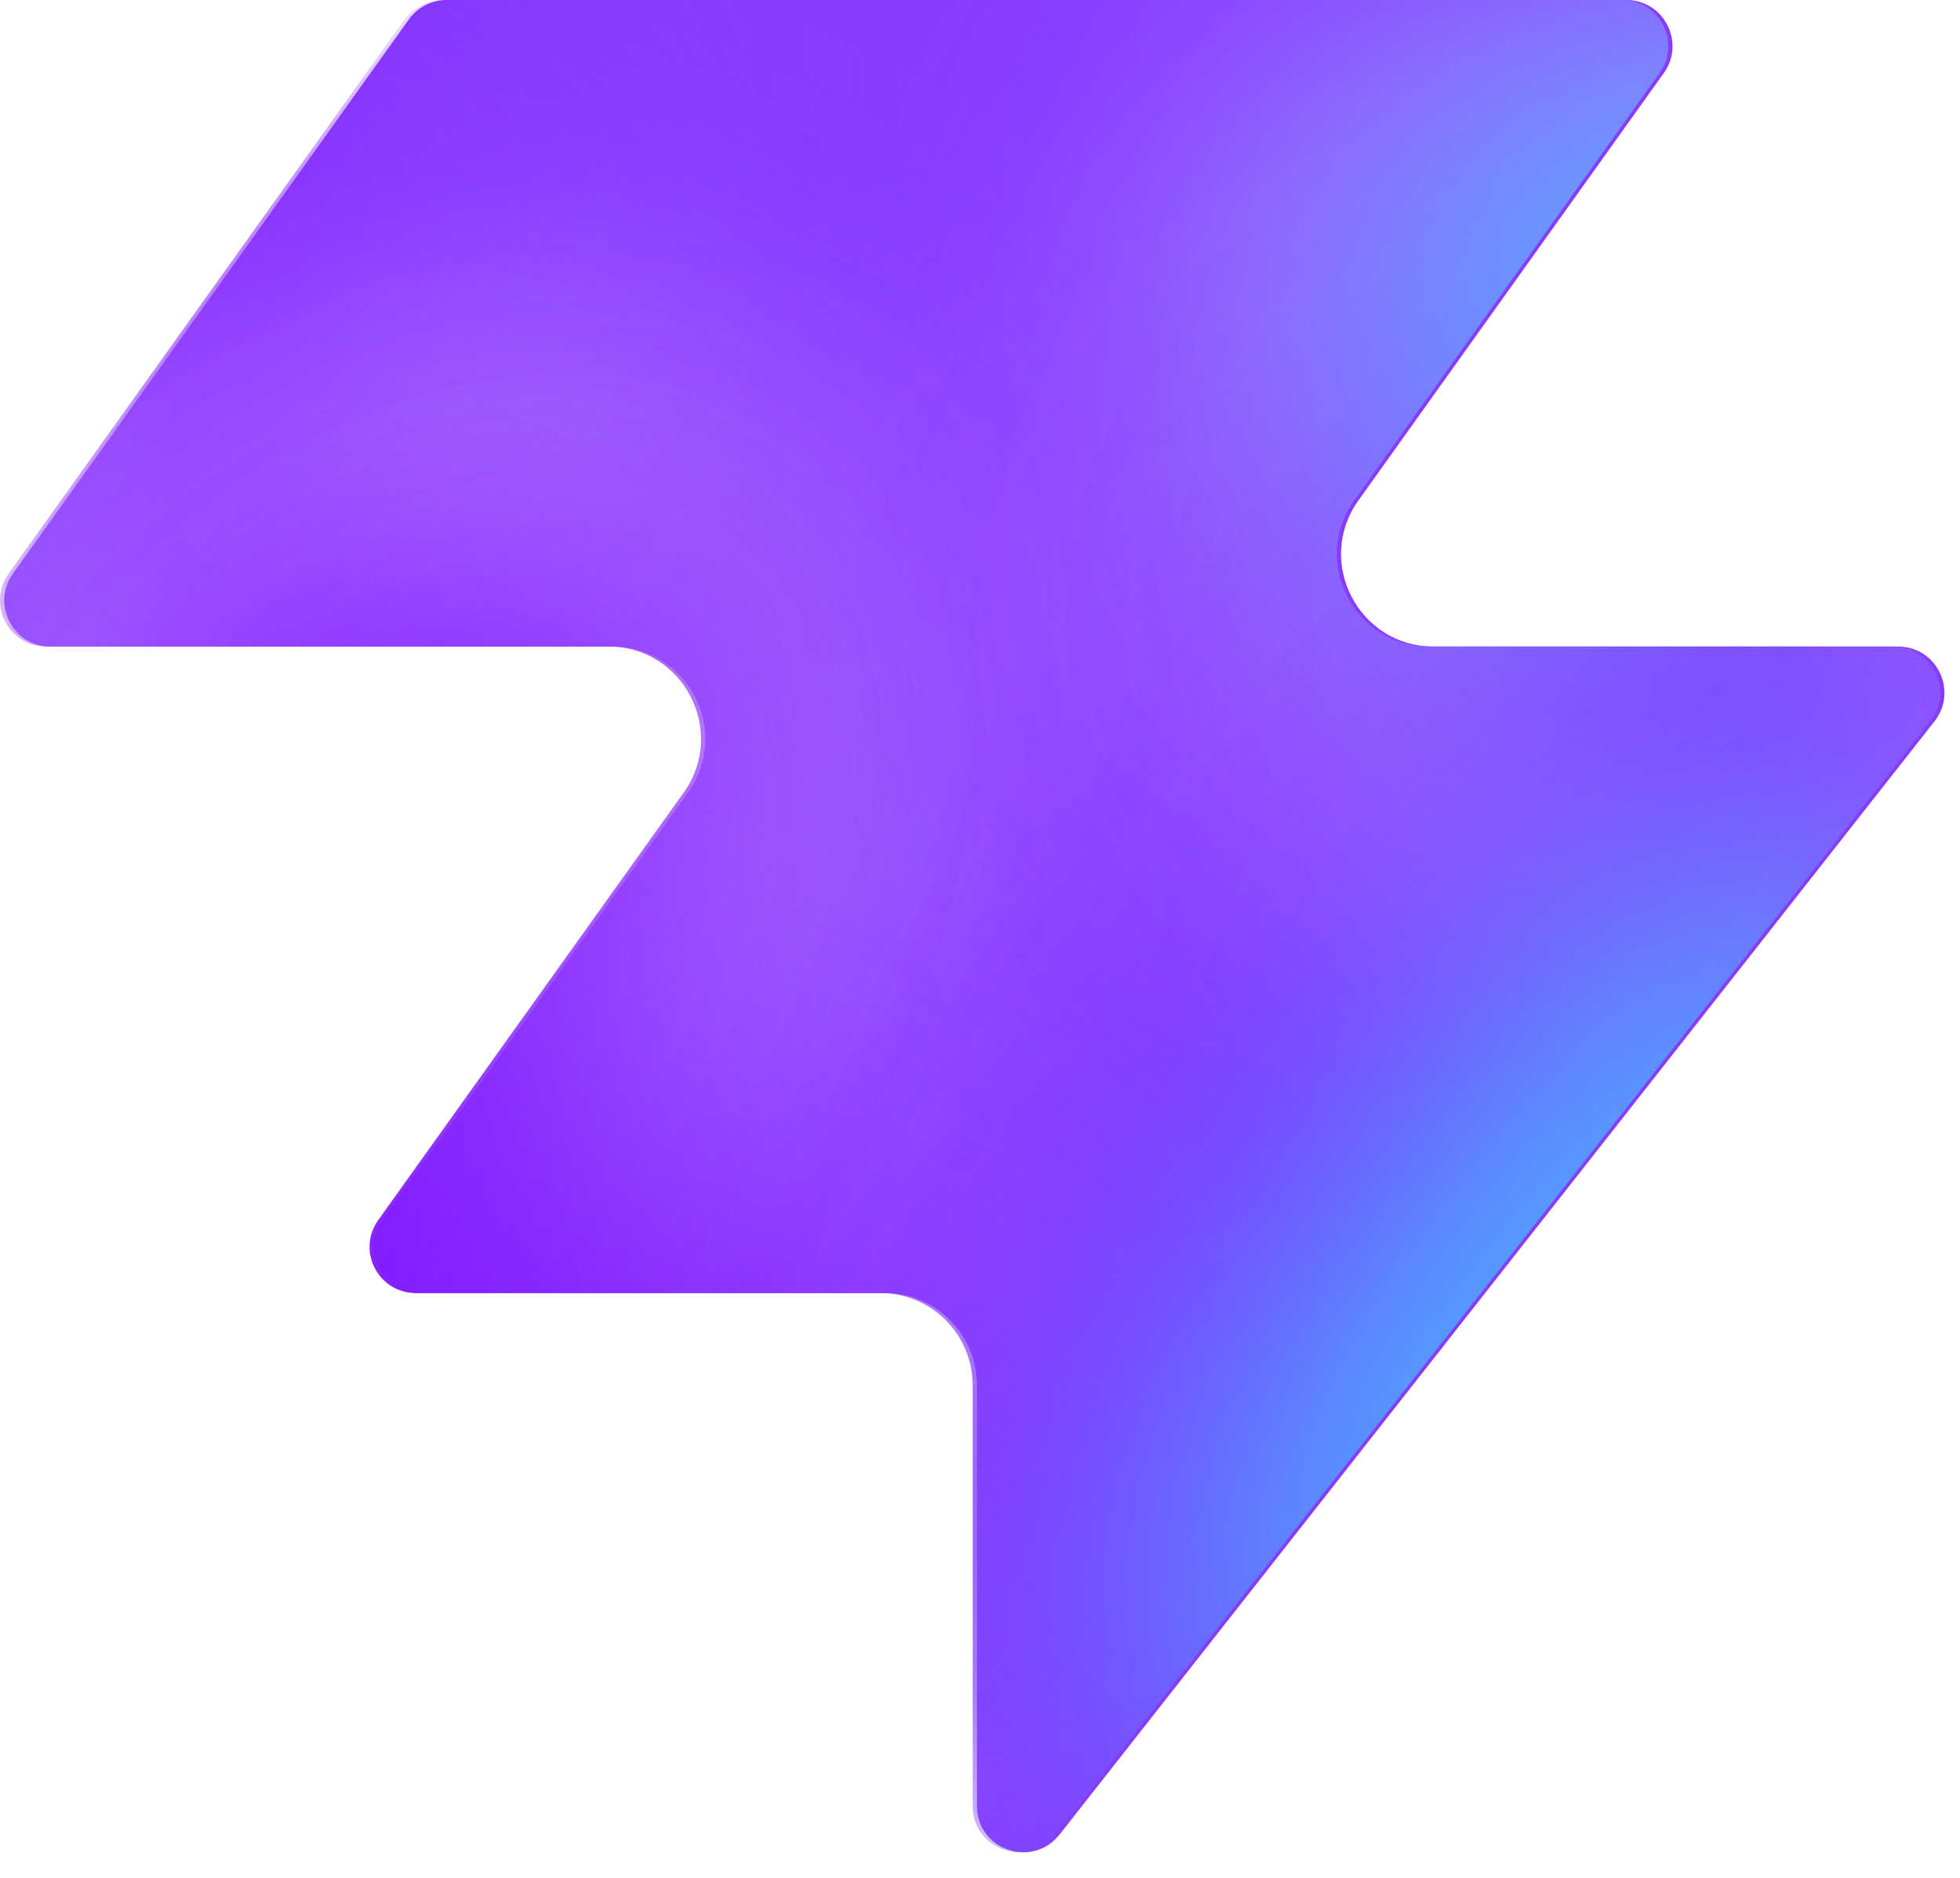
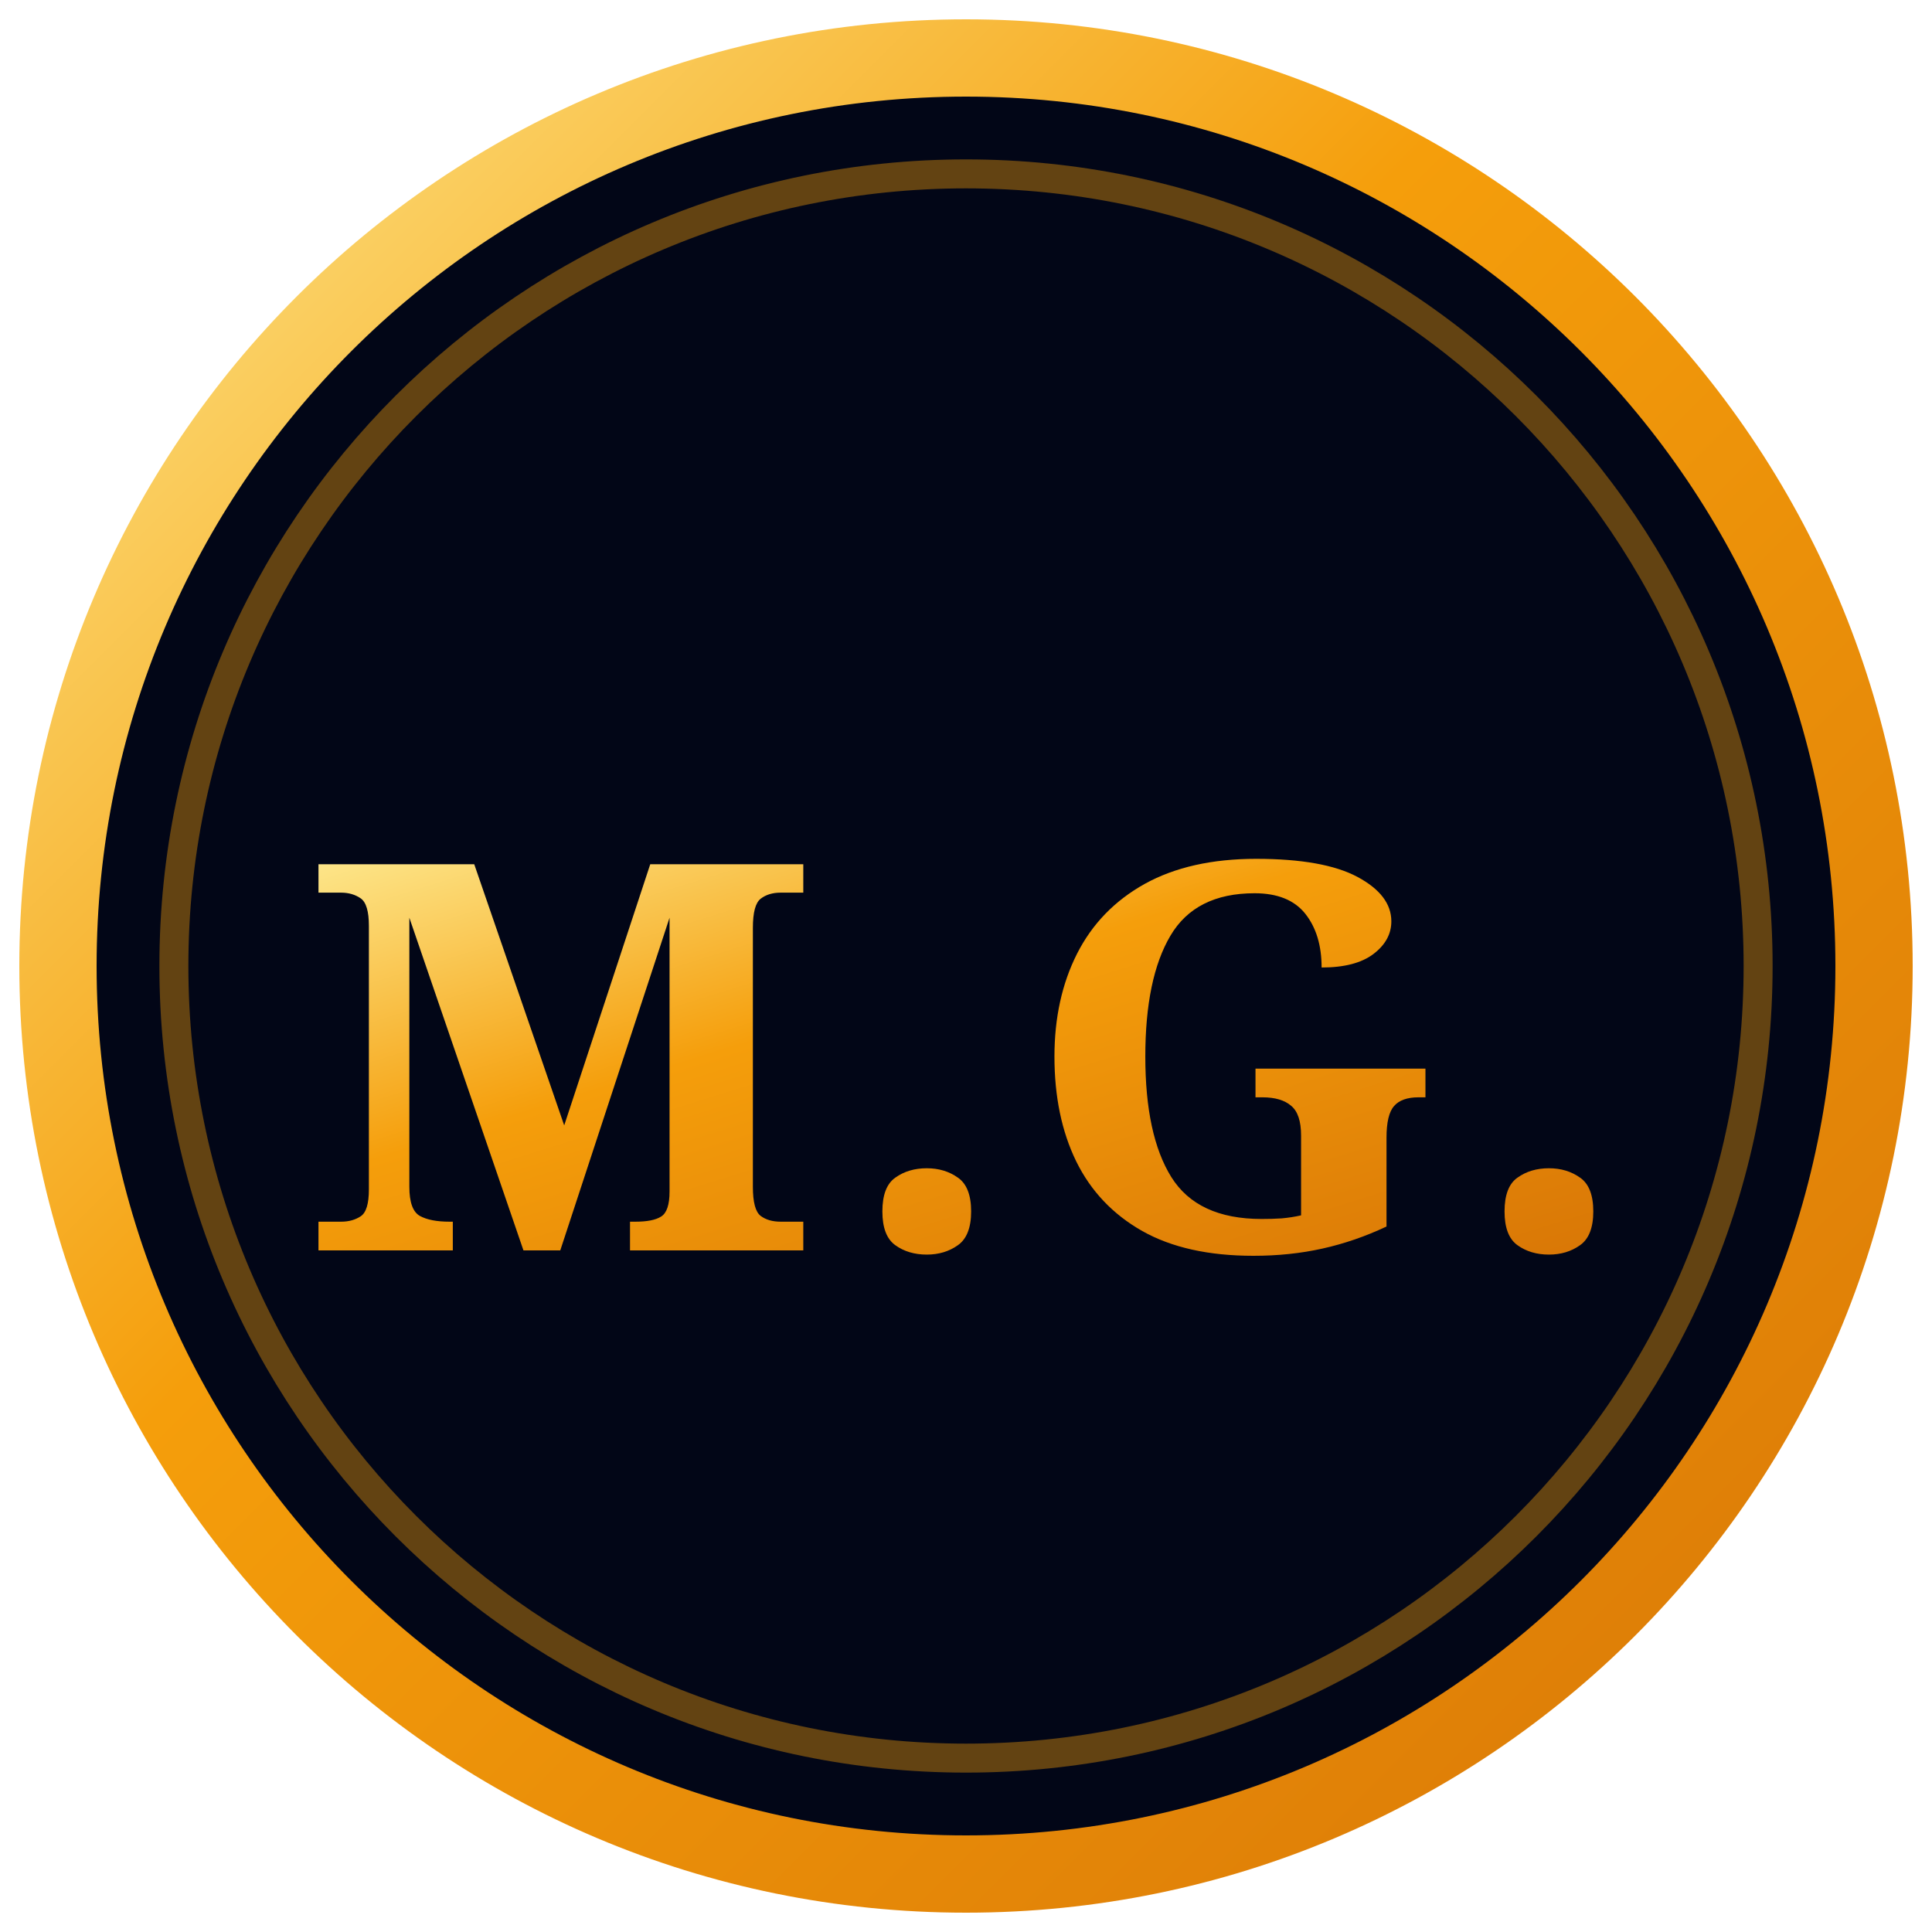
- <svg xmlns="http://www.w3.org/2000/svg" width="48" height="46" fill="none" viewBox="0 0 48 46">
-   <path fill="#863bff" d="M25.946 44.938c-.664.845-2.021.375-2.021-.698V33.937a2.26 2.26 0 0 0-2.262-2.262H10.287c-.92 0-1.456-1.04-.92-1.788l7.48-10.471c1.07-1.497 0-3.578-1.842-3.578H1.237c-.92 0-1.456-1.04-.92-1.788L10.013.474c.214-.297.556-.474.92-.474h28.894c.92 0 1.456 1.04.92 1.788l-7.48 10.471c-1.07 1.498 0 3.579 1.842 3.579h11.377c.943 0 1.473 1.088.89 1.83L25.947 44.94z" style="fill:#863bff;fill:color(display-p3 .525 .23 1);fill-opacity:1" />
-   <mask id="a" width="48" height="46" x="0" y="0" maskUnits="userSpaceOnUse" style="mask-type:alpha">
-     <path fill="#000" d="M25.842 44.938c-.664.844-2.021.375-2.021-.698V33.937a2.26 2.26 0 0 0-2.262-2.262H10.183c-.92 0-1.456-1.04-.92-1.788l7.48-10.471c1.07-1.498 0-3.579-1.842-3.579H1.133c-.92 0-1.456-1.04-.92-1.787L9.91.473c.214-.297.556-.474.92-.474h28.894c.92 0 1.456 1.04.92 1.788l-7.48 10.471c-1.07 1.498 0 3.578 1.842 3.578h11.377c.943 0 1.473 1.088.89 1.832L25.843 44.94z" style="fill:#000;fill-opacity:1" />
-   </mask>
-   <g mask="url(#a)">
-     <g filter="url(#b)">
-       <ellipse cx="5.508" cy="14.704" fill="#ede6ff" rx="5.508" ry="14.704" style="fill:#ede6ff;fill:color(display-p3 .927 .903 1);fill-opacity:1" transform="matrix(.00324 1 1 -.00324 -4.47 31.516)" />
-     </g>
-     <g filter="url(#c)">
-       <ellipse cx="10.399" cy="29.851" fill="#ede6ff" rx="10.399" ry="29.851" style="fill:#ede6ff;fill:color(display-p3 .927 .903 1);fill-opacity:1" transform="matrix(.00324 1 1 -.00324 -39.328 7.883)" />
-     </g>
-     <g filter="url(#d)">
-       <ellipse cx="5.508" cy="30.487" fill="#7e14ff" rx="5.508" ry="30.487" style="fill:#7e14ff;fill:color(display-p3 .492 .077 1);fill-opacity:1" transform="rotate(89.814 -25.913 -14.639)scale(1 -1)" />
-     </g>
-     <g filter="url(#e)">
-       <ellipse cx="5.508" cy="30.599" fill="#7e14ff" rx="5.508" ry="30.599" style="fill:#7e14ff;fill:color(display-p3 .492 .077 1);fill-opacity:1" transform="rotate(89.814 -32.644 -3.334)scale(1 -1)" />
-     </g>
-     <g filter="url(#f)">
-       <ellipse cx="5.508" cy="30.599" fill="#7e14ff" rx="5.508" ry="30.599" style="fill:#7e14ff;fill:color(display-p3 .492 .077 1);fill-opacity:1" transform="matrix(.00324 1 1 -.00324 -34.34 30.47)" />
-     </g>
-     <g filter="url(#g)">
-       <ellipse cx="14.072" cy="22.078" fill="#ede6ff" rx="14.072" ry="22.078" style="fill:#ede6ff;fill:color(display-p3 .927 .903 1);fill-opacity:1" transform="rotate(93.35 24.506 48.493)scale(-1 1)" />
-     </g>
-     <g filter="url(#h)">
-       <ellipse cx="3.47" cy="21.501" fill="#7e14ff" rx="3.47" ry="21.501" style="fill:#7e14ff;fill:color(display-p3 .492 .077 1);fill-opacity:1" transform="rotate(89.009 28.708 47.59)scale(-1 1)" />
-     </g>
-     <g filter="url(#i)">
-       <ellipse cx="3.47" cy="21.501" fill="#7e14ff" rx="3.47" ry="21.501" style="fill:#7e14ff;fill:color(display-p3 .492 .077 1);fill-opacity:1" transform="rotate(89.009 28.708 47.59)scale(-1 1)" />
-     </g>
-     <g filter="url(#j)">
-       <ellipse cx=".387" cy="8.972" fill="#7e14ff" rx="4.407" ry="29.108" style="fill:#7e14ff;fill:color(display-p3 .492 .077 1);fill-opacity:1" transform="rotate(39.51 .387 8.972)" />
-     </g>
-     <g filter="url(#k)">
-       <ellipse cx="47.523" cy="-6.092" fill="#7e14ff" rx="4.407" ry="29.108" style="fill:#7e14ff;fill:color(display-p3 .492 .077 1);fill-opacity:1" transform="rotate(37.892 47.523 -6.092)" />
-     </g>
-     <g filter="url(#l)">
-       <ellipse cx="41.412" cy="6.333" fill="#47bfff" rx="5.971" ry="9.665" style="fill:#47bfff;fill:color(display-p3 .28 .748 1);fill-opacity:1" transform="rotate(37.892 41.412 6.333)" />
-     </g>
-     <g filter="url(#m)">
-       <ellipse cx="-1.879" cy="38.332" fill="#7e14ff" rx="4.407" ry="29.108" style="fill:#7e14ff;fill:color(display-p3 .492 .077 1);fill-opacity:1" transform="rotate(37.892 -1.88 38.332)" />
-     </g>
-     <g filter="url(#n)">
-       <ellipse cx="-1.879" cy="38.332" fill="#7e14ff" rx="4.407" ry="29.108" style="fill:#7e14ff;fill:color(display-p3 .492 .077 1);fill-opacity:1" transform="rotate(37.892 -1.88 38.332)" />
-     </g>
-     <g filter="url(#o)">
-       <ellipse cx="35.651" cy="29.907" fill="#7e14ff" rx="4.407" ry="29.108" style="fill:#7e14ff;fill:color(display-p3 .492 .077 1);fill-opacity:1" transform="rotate(37.892 35.651 29.907)" />
-     </g>
-     <g filter="url(#p)">
-       <ellipse cx="38.418" cy="32.4" fill="#47bfff" rx="5.971" ry="15.297" style="fill:#47bfff;fill:color(display-p3 .28 .748 1);fill-opacity:1" transform="rotate(37.892 38.418 32.4)" />
-     </g>
-   </g>
+ <svg xmlns="http://www.w3.org/2000/svg" viewBox="0 0 100 100">
+   <circle cx="50" cy="50" r="47" fill="#020617" stroke="url(#goldGrad)" stroke-width="4" />
+   <circle cx="50" cy="50" r="41" fill="none" stroke="rgba(245, 158, 11, 0.4)" stroke-width="1.5" />
+   <text x="50%" y="55%" dominant-baseline="middle" text-anchor="middle" fill="url(#goldGrad)" font-family="Georgia, 'Playfair Display', serif" font-weight="bold" font-size="28" letter-spacing="1.5">M.G.</text>
  <defs>
-     <filter id="b" width="60.045" height="41.654" x="-19.77" y="16.149" color-interpolation-filters="sRGB" filterUnits="userSpaceOnUse">
-       <feFlood flood-opacity="0" result="BackgroundImageFix" />
-       <feBlend in="SourceGraphic" in2="BackgroundImageFix" result="shape" />
-       <feGaussianBlur result="effect1_foregroundBlur_2002_17158" stdDeviation="7.659" />
-     </filter>
-     <filter id="c" width="90.34" height="51.437" x="-54.613" y="-7.533" color-interpolation-filters="sRGB" filterUnits="userSpaceOnUse">
-       <feFlood flood-opacity="0" result="BackgroundImageFix" />
-       <feBlend in="SourceGraphic" in2="BackgroundImageFix" result="shape" />
-       <feGaussianBlur result="effect1_foregroundBlur_2002_17158" stdDeviation="7.659" />
-     </filter>
-     <filter id="d" width="79.355" height="29.4" x="-49.64" y="2.03" color-interpolation-filters="sRGB" filterUnits="userSpaceOnUse">
-       <feFlood flood-opacity="0" result="BackgroundImageFix" />
-       <feBlend in="SourceGraphic" in2="BackgroundImageFix" result="shape" />
-       <feGaussianBlur result="effect1_foregroundBlur_2002_17158" stdDeviation="4.596" />
-     </filter>
-     <filter id="e" width="79.579" height="29.4" x="-45.045" y="20.029" color-interpolation-filters="sRGB" filterUnits="userSpaceOnUse">
-       <feFlood flood-opacity="0" result="BackgroundImageFix" />
-       <feBlend in="SourceGraphic" in2="BackgroundImageFix" result="shape" />
-       <feGaussianBlur result="effect1_foregroundBlur_2002_17158" stdDeviation="4.596" />
-     </filter>
-     <filter id="f" width="79.579" height="29.4" x="-43.513" y="21.178" color-interpolation-filters="sRGB" filterUnits="userSpaceOnUse">
-       <feFlood flood-opacity="0" result="BackgroundImageFix" />
-       <feBlend in="SourceGraphic" in2="BackgroundImageFix" result="shape" />
-       <feGaussianBlur result="effect1_foregroundBlur_2002_17158" stdDeviation="4.596" />
-     </filter>
-     <filter id="g" width="74.749" height="58.852" x="15.756" y="-17.901" color-interpolation-filters="sRGB" filterUnits="userSpaceOnUse">
-       <feFlood flood-opacity="0" result="BackgroundImageFix" />
-       <feBlend in="SourceGraphic" in2="BackgroundImageFix" result="shape" />
-       <feGaussianBlur result="effect1_foregroundBlur_2002_17158" stdDeviation="7.659" />
-     </filter>
-     <filter id="h" width="61.377" height="25.362" x="23.548" y="2.284" color-interpolation-filters="sRGB" filterUnits="userSpaceOnUse">
-       <feFlood flood-opacity="0" result="BackgroundImageFix" />
-       <feBlend in="SourceGraphic" in2="BackgroundImageFix" result="shape" />
-       <feGaussianBlur result="effect1_foregroundBlur_2002_17158" stdDeviation="4.596" />
-     </filter>
-     <filter id="i" width="61.377" height="25.362" x="23.548" y="2.284" color-interpolation-filters="sRGB" filterUnits="userSpaceOnUse">
-       <feFlood flood-opacity="0" result="BackgroundImageFix" />
-       <feBlend in="SourceGraphic" in2="BackgroundImageFix" result="shape" />
-       <feGaussianBlur result="effect1_foregroundBlur_2002_17158" stdDeviation="4.596" />
-     </filter>
-     <filter id="j" width="56.045" height="63.649" x="-27.636" y="-22.853" color-interpolation-filters="sRGB" filterUnits="userSpaceOnUse">
-       <feFlood flood-opacity="0" result="BackgroundImageFix" />
-       <feBlend in="SourceGraphic" in2="BackgroundImageFix" result="shape" />
-       <feGaussianBlur result="effect1_foregroundBlur_2002_17158" stdDeviation="4.596" />
-     </filter>
-     <filter id="k" width="54.814" height="64.646" x="20.116" y="-38.415" color-interpolation-filters="sRGB" filterUnits="userSpaceOnUse">
-       <feFlood flood-opacity="0" result="BackgroundImageFix" />
-       <feBlend in="SourceGraphic" in2="BackgroundImageFix" result="shape" />
-       <feGaussianBlur result="effect1_foregroundBlur_2002_17158" stdDeviation="4.596" />
-     </filter>
-     <filter id="l" width="33.541" height="35.313" x="24.641" y="-11.323" color-interpolation-filters="sRGB" filterUnits="userSpaceOnUse">
-       <feFlood flood-opacity="0" result="BackgroundImageFix" />
-       <feBlend in="SourceGraphic" in2="BackgroundImageFix" result="shape" />
-       <feGaussianBlur result="effect1_foregroundBlur_2002_17158" stdDeviation="4.596" />
-     </filter>
-     <filter id="m" width="54.814" height="64.646" x="-29.286" y="6.009" color-interpolation-filters="sRGB" filterUnits="userSpaceOnUse">
-       <feFlood flood-opacity="0" result="BackgroundImageFix" />
-       <feBlend in="SourceGraphic" in2="BackgroundImageFix" result="shape" />
-       <feGaussianBlur result="effect1_foregroundBlur_2002_17158" stdDeviation="4.596" />
-     </filter>
-     <filter id="n" width="54.814" height="64.646" x="-29.286" y="6.009" color-interpolation-filters="sRGB" filterUnits="userSpaceOnUse">
-       <feFlood flood-opacity="0" result="BackgroundImageFix" />
-       <feBlend in="SourceGraphic" in2="BackgroundImageFix" result="shape" />
-       <feGaussianBlur result="effect1_foregroundBlur_2002_17158" stdDeviation="4.596" />
-     </filter>
-     <filter id="o" width="54.814" height="64.646" x="8.244" y="-2.416" color-interpolation-filters="sRGB" filterUnits="userSpaceOnUse">
-       <feFlood flood-opacity="0" result="BackgroundImageFix" />
-       <feBlend in="SourceGraphic" in2="BackgroundImageFix" result="shape" />
-       <feGaussianBlur result="effect1_foregroundBlur_2002_17158" stdDeviation="4.596" />
-     </filter>
-     <filter id="p" width="39.409" height="43.623" x="18.713" y="10.588" color-interpolation-filters="sRGB" filterUnits="userSpaceOnUse">
-       <feFlood flood-opacity="0" result="BackgroundImageFix" />
-       <feBlend in="SourceGraphic" in2="BackgroundImageFix" result="shape" />
-       <feGaussianBlur result="effect1_foregroundBlur_2002_17158" stdDeviation="4.596" />
-     </filter>
+     <linearGradient id="goldGrad" x1="0%" y1="0%" x2="100%" y2="100%">
+       <stop offset="0%" stop-color="#FDE68A" />
+       <stop offset="40%" stop-color="#F59E0B" />
+       <stop offset="100%" stop-color="#D97706" />
+     </linearGradient>
  </defs>
</svg>
